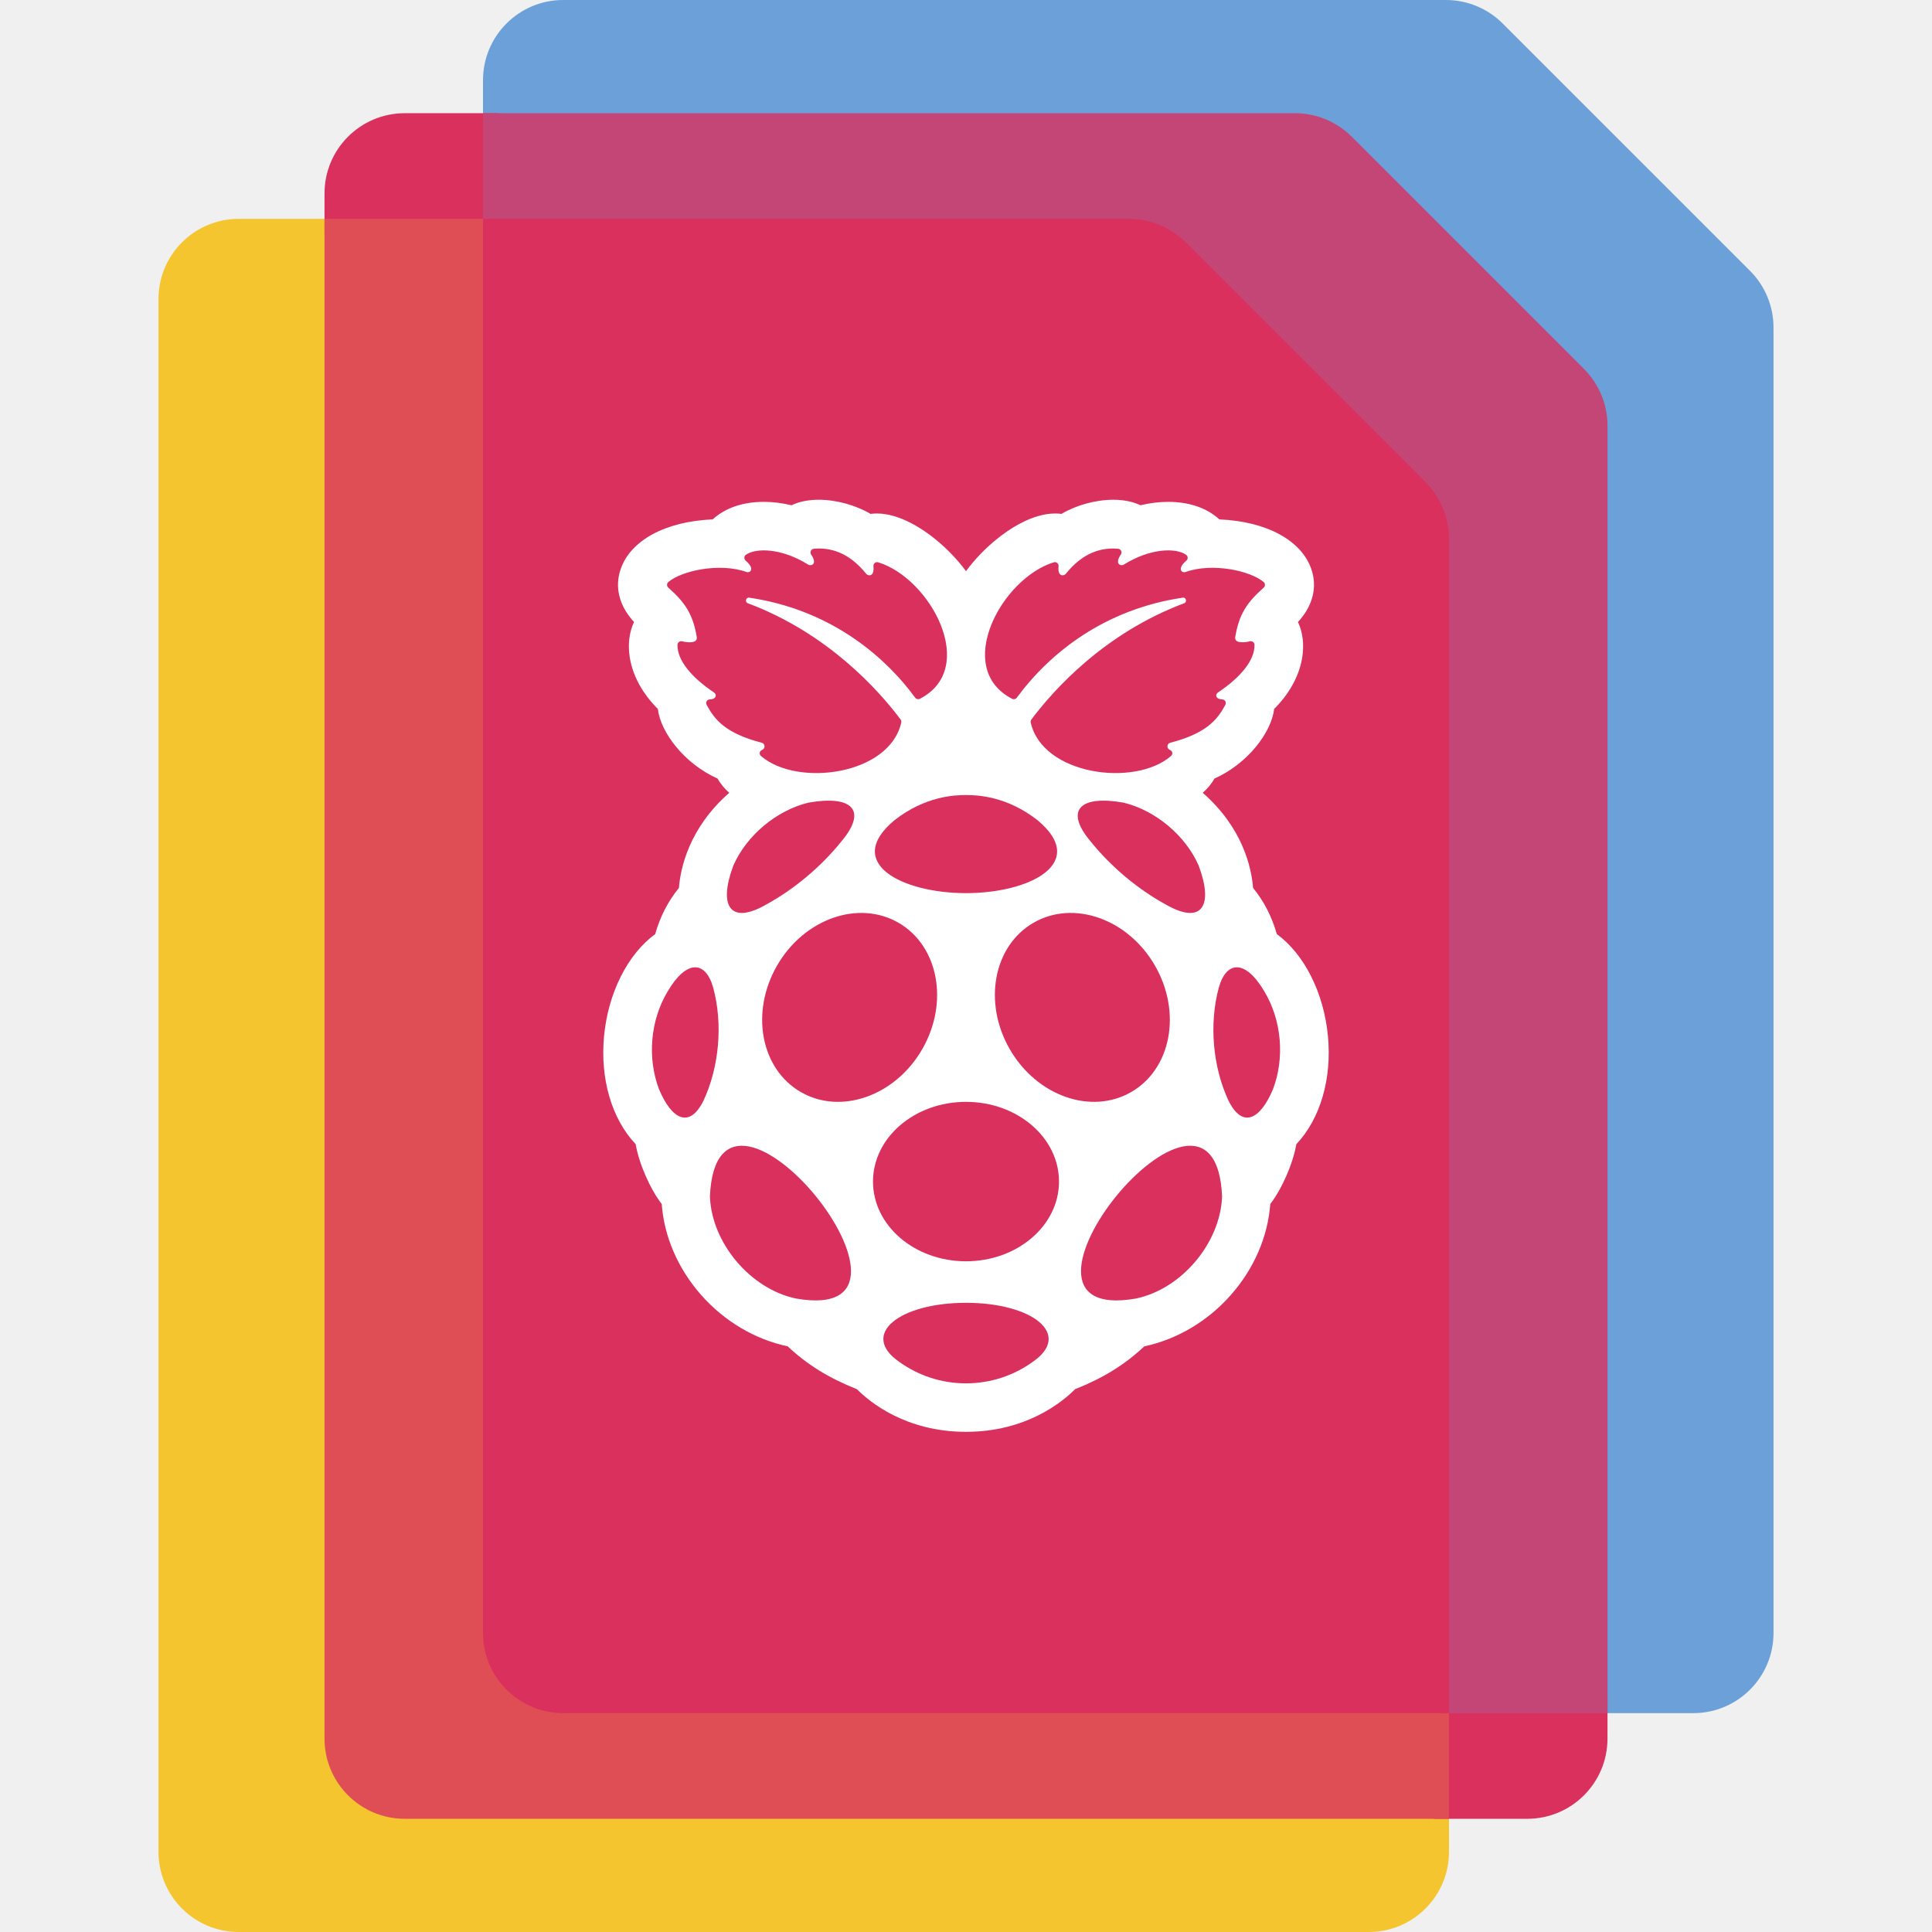
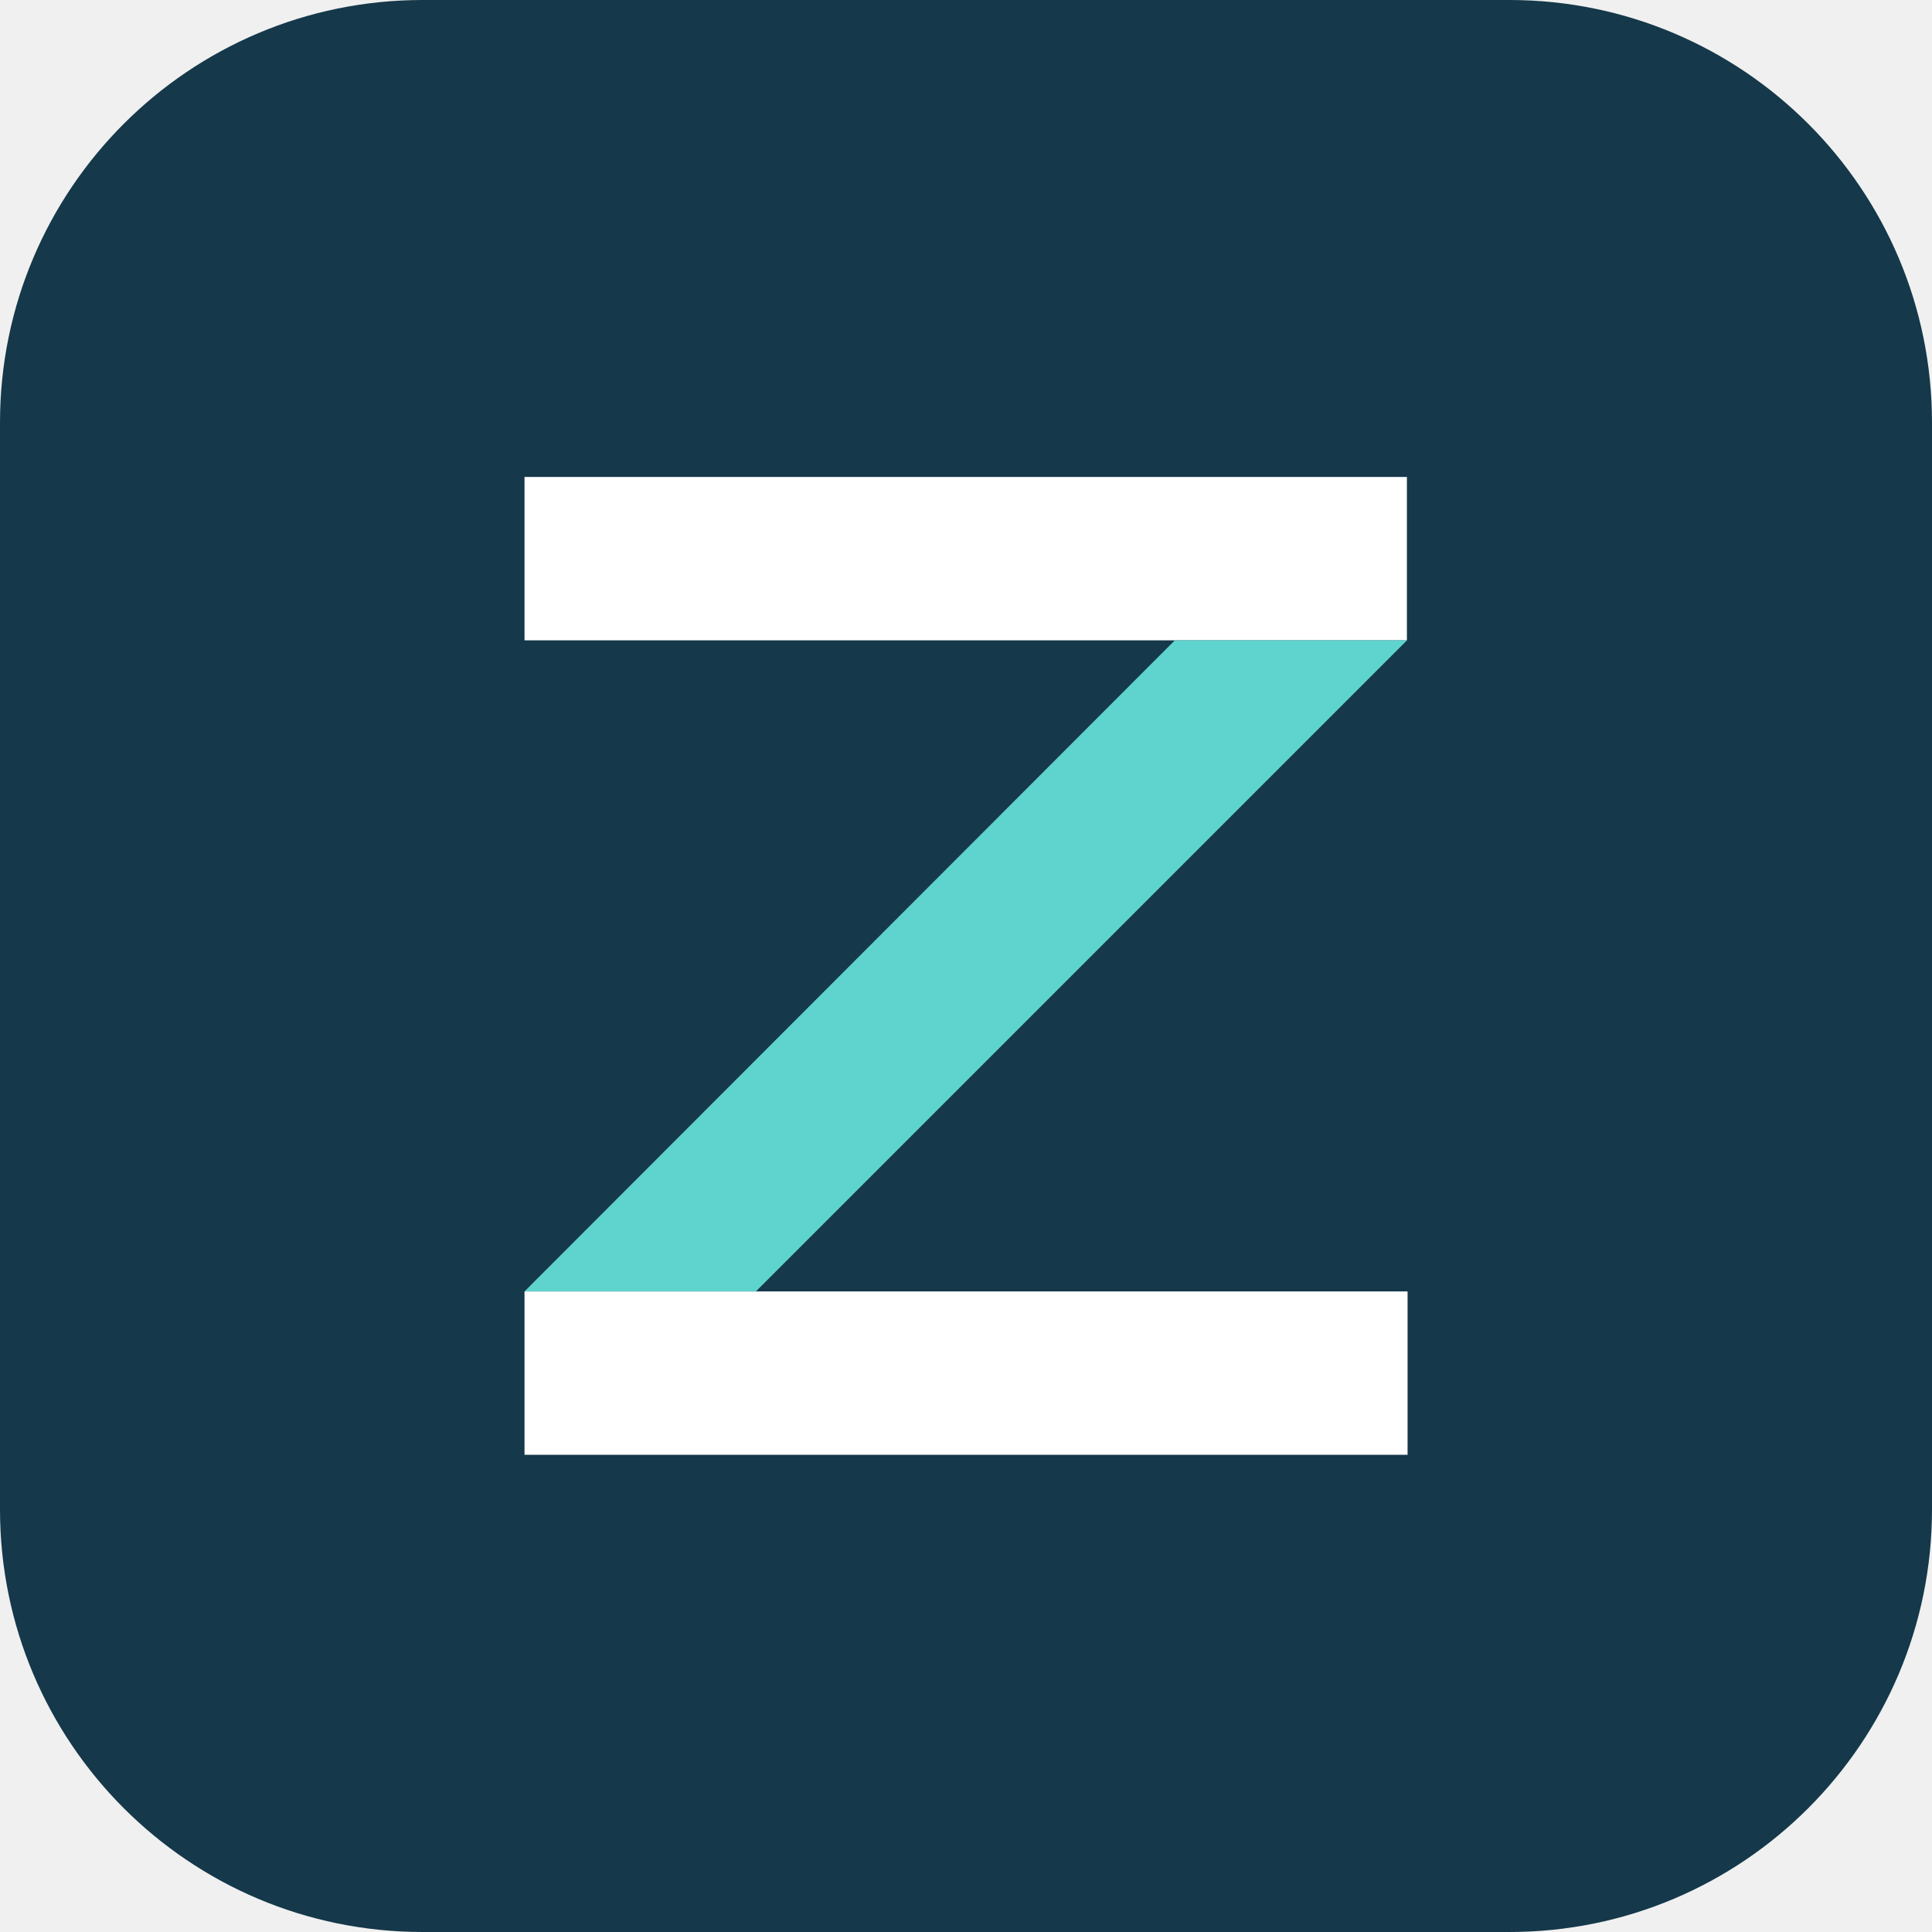
- <svg xmlns="http://www.w3.org/2000/svg" version="1.1" id="Symbol_layer" x="0px" y="0px" viewBox="0 0 1024 1024" style="enable-background:new 0 0 1024 1024;" xml:space="preserve">
-   <style type="text/css">
- 	.st0{fill:#F4C52F;}
- 	.st1{fill:#6CA0D8;}
- 	.st2{fill:#DA305E;}
- 	.st3{fill:#DF4E55;}
- 	.st4{fill:#C44676;}
- 	.st5{fill:#FFFFFF;}
- </style>
-   <g>
-     <path class="st0" d="M176,116h-49.48C103.037,116,84,135.037,84,158.52v822.961   C84,1004.963,103.037,1024,126.52,1024h598.961C748.963,1024,768,1004.963,768,981.48V960   H213.333C192.715,960,176,943.285,176,922.667V116z" />
-     <path class="st1" d="M256,42.52V64h427.203c9.901,0,19.397,3.933,26.399,10.935l127.464,127.464   c7.001,7.001,6.935,15.7,6.935,25.601v680h53.48   c23.483,0,42.52-19.037,42.52-42.52v-691.868c0-11.277-4.48-22.092-12.454-30.066   L796.454,12.454C788.48,4.48,777.665,0,766.388,0L298.52,0   C275.037,0,256,19.037,256,42.52z" />
-     <path class="st2" d="M760,964h49.48C832.963,964,852,944.963,852,921.48V900h-92V964z" />
-     <path class="st2" d="M264,60h-49.48C191.037,60,172,79.037,172,102.52V124h92V60z" />
-     <path class="st3" d="M261.333,864L264,116h-92v805.48C172,944.963,191.037,964,214.52,964H768v-62.667   H298.667c-20.619,0-37.333-16.715-37.333-37.333H261.333z" />
-     <path class="st4" d="M256,60v62.667h341.869c9.901,0,19.397,3.933,26.399,10.935   l127.464,127.464c7.001,7.001,10.935,16.497,10.935,26.399L764,908h88V225.612   c0-11.277-4.48-22.092-12.454-30.066L716.454,72.454   C708.48,64.48,697.665,60,686.388,60H256H256z" />
-     <path class="st2" d="M768,908V285.612c0-11.277-4.48-22.092-12.454-30.066L628.454,128.454   C620.48,120.48,609.665,116,598.388,116H256v749.48C256,888.963,275.037,908,298.52,908H768z" />
+ <svg xmlns="http://www.w3.org/2000/svg" viewBox="0 0 128 128">
+   <rect width="128" height="128" rx="28" fill="#15384a" />
+   <g transform="translate(34.75 31.6) scale(2.6)">
+     <path d="M22.485 0H0V4.163H22.485V0Z" fill="#ffffff" />
+     <path d="M22.502 20.754H0V24.917H22.502V20.754Z" fill="#ffffff" />
+     <path d="M5.896 20.754L22.488 4.162H16.572L0 20.754H5.896Z" fill="#5fd3cd" />
  </g>
-   <path class="st5" d="M703.827,549.042c-2.2-22.879-12.486-43.233-27.091-53.96  c-2.606-9.231-6.825-17.434-12.574-24.452  c-0.863-10.78-5.46-31.847-26.692-50.426c2.362-2.089,4.592-4.601,6.18-7.529  c17.729-7.918,30.228-24.545,31.678-36.911  c9.455-9.461,14.87-20.647,15.324-31.776c0.215-5.246-0.731-10.137-2.711-14.305  c7.827-8.455,10.412-18.419,7.084-28.056c-5.293-15.332-23.838-25.284-48.747-26.34  c-6.679-6.093-15.987-9.294-27.143-9.294c-4.769,0-9.779,0.62-14.653,1.804  c-3.994-1.917-8.899-2.917-14.403-2.917c-9.335,0-19.571,2.826-27.479,7.49  c-1.08-0.143-2.188-0.215-3.317-0.215c-12.366-0.001-24.727,8.52-30.994,13.599  c-6.209,5.031-11.821,10.908-16.29,16.972  c-4.469-6.063-10.081-11.94-16.289-16.971  c-6.267-5.079-18.628-13.599-30.993-13.6c-1.13,0-2.238,0.072-3.318,0.215  c-7.908-4.663-18.144-7.49-27.478-7.49c-5.504,0-10.411,1-14.404,2.917  c-4.875-1.183-9.883-1.804-14.653-1.804c-11.156,0-20.465,3.201-27.143,9.294  c-24.91,1.056-43.455,11.008-48.748,26.341  c-3.328,9.637-0.742,19.599,7.084,28.055c-1.98,4.169-2.924,9.06-2.709,14.306  c0.454,11.131,5.87,22.316,15.324,31.775c1.45,12.367,13.949,28.993,31.678,36.911  c1.587,2.928,3.817,5.439,6.179,7.529c-21.231,18.579-25.827,39.645-26.691,50.426  c-5.748,7.015-9.966,15.22-12.574,24.452  c-14.605,10.726-24.89,31.081-27.091,53.958  c-2.187,22.74,4.051,43.97,16.749,57.417  c1.739,10.204,7.554,23.558,13.807,31.706  c1.256,17.236,8.597,34.237,20.828,48.126  c12.314,13.983,28.553,23.616,45.929,27.294  c10.495,9.817,21.665,16.727,36.733,22.739  c6.578,6.63,25.751,22.58,57.78,22.58c32.027,0,51.202-15.949,57.781-22.58  c15.068-6.013,26.239-12.923,36.733-22.739  c17.374-3.677,33.613-13.31,45.927-27.294  c12.231-13.888,19.572-30.89,20.828-48.124  c6.255-8.149,12.069-21.503,13.807-31.707c12.698-13.447,18.937-34.677,16.75-57.416  L703.827,549.042z" />
-   <path class="st2" d="M558.561,298.029c1.326-0.404,2.622,0.706,2.495,2.087  c-0.623,5.875,2.931,5.135,3.771,4.091c9.253-11.505,19.054-14.123,27.829-13.35  c1.543,0.136,2.28,1.934,1.344,3.168c-3.487,5.172,0.268,6.155,1.658,5.226  c14.241-8.904,27.825-8.92,33.039-5.18c1.011,0.725,1.047,2.223,0.117,3.05  c-5.27,4.49-2.32,6.725-0.459,6.043c14.458-5.102,34.418-0.588,41.38,5.298  c0.923,0.78,0.954,2.193,0.049,2.995c-8.8,7.798-13.125,14.063-15.097,26.336  c-0.393,3.463,5.353,2.734,7.778,2.11c1.207-0.311,2.413,0.588,2.446,1.833  c0.219,8.323-7.653,17.472-19.365,25.296c-1.569,1.048-1.346,3.562,2.234,3.655  c1.617,0.121,2.364,1.625,1.666,2.922c-4.177,7.752-9.856,15.051-29.202,20.064  c-1.843,0.478-1.99,2.993-0.273,3.74s1.736,2.391,0.617,3.351  c-19.261,16.548-68.086,10.024-74.283-17.827  c-0.123-0.556,0.01-1.137,0.351-1.593c11.585-15.454,38.516-45.697,80.967-61.604  c1.723-0.646,1.058-3.235-0.762-2.964c-41.233,6.125-70.268,29.042-87.93,53.01  c-0.583,0.792-1.646,1.022-2.52,0.571  C505.116,354.198,530.816,306.487,558.561,298.029z" />
-   <path class="st2" d="M374.553,373.61c-0.699-1.296,0.049-2.801,1.666-2.922  c3.58-0.093,3.803-2.607,2.234-3.655c-11.712-7.824-19.584-16.973-19.365-25.296  c0.033-1.246,1.239-2.144,2.446-1.833c2.424,0.624,8.171,1.352,7.778-2.11  c-1.972-12.273-6.297-18.538-15.097-26.336c-0.904-0.802-0.874-2.214,0.049-2.995  c6.963-5.887,26.922-10.401,41.381-5.298c1.861,0.681,4.811-1.554-0.459-6.043  c-0.93-0.826-0.894-2.324,0.116-3.05c5.214-3.74,18.798-3.724,33.039,5.18  c1.39,0.929,5.144-0.054,1.658-5.226c-0.936-1.234-0.199-3.033,1.344-3.168  c8.775-0.773,18.576,1.845,27.829,13.35c0.84,1.044,4.394,1.784,3.771-4.091  c-0.127-1.38,1.169-2.491,2.495-2.087c27.745,8.458,53.445,56.169,22.148,72.328  c-0.874,0.451-1.937,0.22-2.52-0.571  c-17.662-23.967-46.697-46.885-87.929-53.01  c-1.82-0.27-2.486,2.319-0.762,2.964c42.452,15.907,69.382,46.15,80.967,61.604  c0.341,0.456,0.474,1.037,0.351,1.593c-6.197,27.851-55.022,34.375-74.283,17.827  c-1.118-0.961-1.099-2.604,0.617-3.351c1.717-0.747,1.57-3.262-0.273-3.74  c-19.346-5.012-25.026-12.311-29.202-20.064V373.61z" />
-   <path class="st2" d="M635.304,458.752c8.025,21.35,1.773,31.615-17.265,20.746  c-15.035-8.199-29.245-20.16-39.984-33.515  c-14.34-17.038-5.02-24.627,17.569-20.535  c16.837,4.084,32.762,17.439,39.679,33.303V458.752z" />
-   <path class="st2" d="M549.915,434.733c27.225,22.628-3.968,38.647-37.915,38.647  s-65.14-16.019-37.915-38.647c16.311-12.79,31.908-13.345,37.915-13.345  C518.007,421.388,533.603,421.943,549.915,434.733z" />
-   <path class="st2" d="M388.696,458.752c6.917-15.864,22.842-29.219,39.679-33.303  c22.589-4.092,31.909,3.497,17.569,20.535  c-10.739,13.355-24.949,25.316-39.984,33.515  c-19.038,10.868-25.289,0.603-17.264-20.746L388.696,458.752z" />
-   <path class="st2" d="M349.315,577.383c-6.289-16.458-4.722-36.476,4.525-51.866  c10.059-17.114,20.182-16.433,24.2-1.934c5.178,19.144,3.182,41.979-5.24,59.934  c-7.449,14.806-16.765,9.802-23.485-6.134H349.315z" />
-   <path class="st2" d="M421.848,688.237c-24.145-5.088-44.652-29.412-45.578-54.077  C380.047,546.294,506.681,703.21,421.848,688.237z" />
-   <path class="st2" d="M424.426,578.801c-21.236-12.26-26.856-42.284-12.552-67.059  c14.304-24.775,43.115-34.92,64.351-22.66  c21.236,12.26,26.856,42.284,12.552,67.059  C474.472,580.917,445.661,591.062,424.426,578.801z" />
-   <path class="st2" d="M547.436,721.771c-9.968,7.191-22.203,11.431-35.436,11.431  s-25.468-4.239-35.436-11.431c-21.042-14.531,0.127-31.25,35.436-31.25  S568.478,707.241,547.436,721.771z" />
-   <ellipse class="st2" cx="512" cy="626.256" rx="49.292" ry="42.251" />
-   <path class="st2" d="M535.223,556.142c-14.304-24.775-8.684-54.799,12.552-67.059  c21.236-12.261,50.047-2.115,64.351,22.66  c14.304,24.775,8.684,54.799-12.552,67.059  c-21.235,12.261-50.047,2.115-64.351-22.66V556.142z" />
-   <path class="st2" d="M602.152,688.237c-84.832,14.972,41.802-141.944,45.578-54.077  C646.804,658.825,626.297,683.15,602.152,688.237z" />
-   <path class="st2" d="M674.685,577.383c-6.72,15.936-16.036,20.94-23.485,6.134  c-8.422-17.955-10.418-40.79-5.24-59.934c4.018-14.499,14.141-15.18,24.2,1.934  c9.247,15.39,10.813,35.408,4.525,51.866V577.383z" />
</svg>
